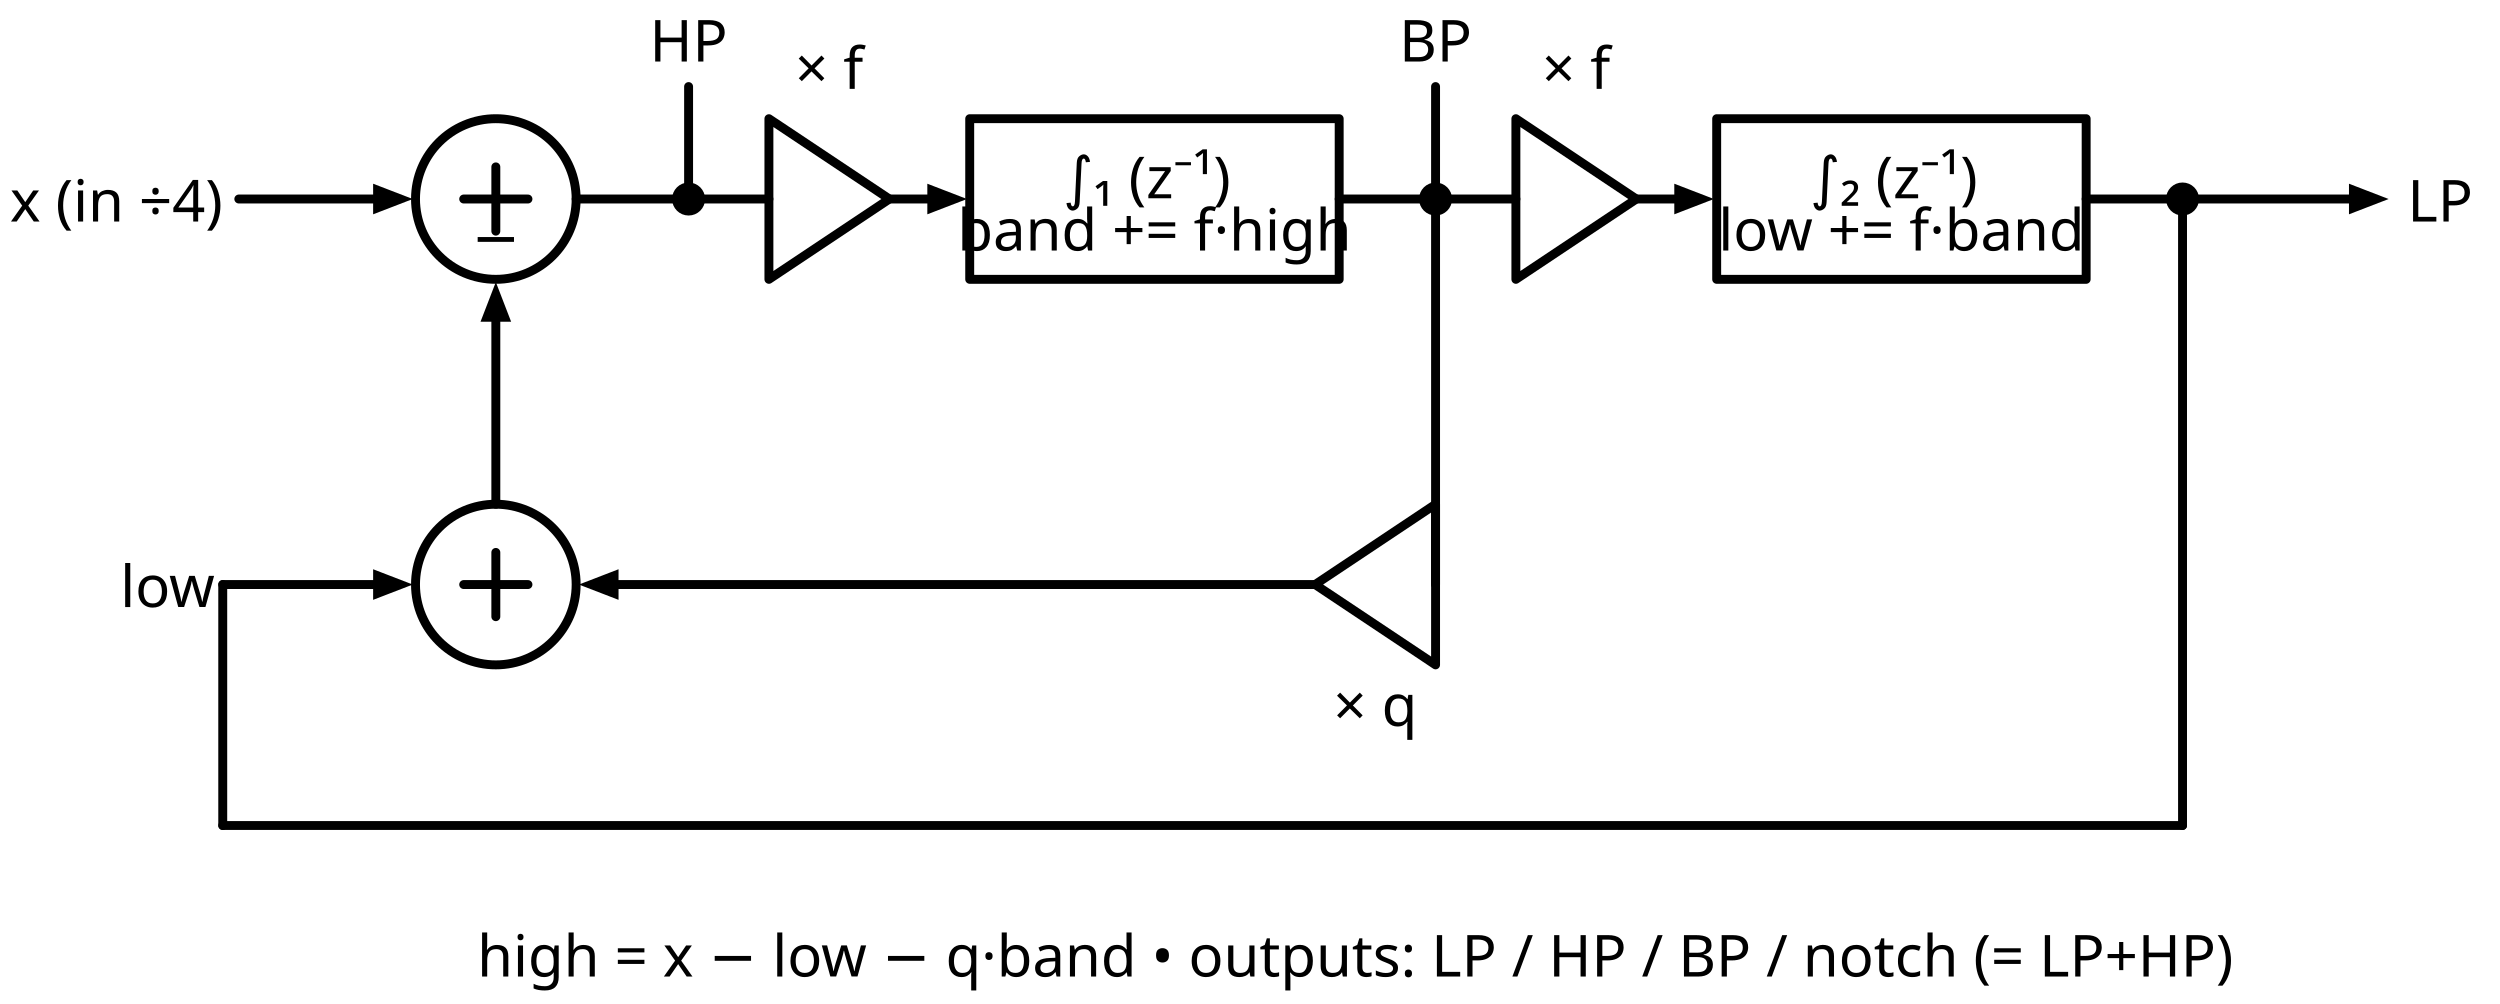
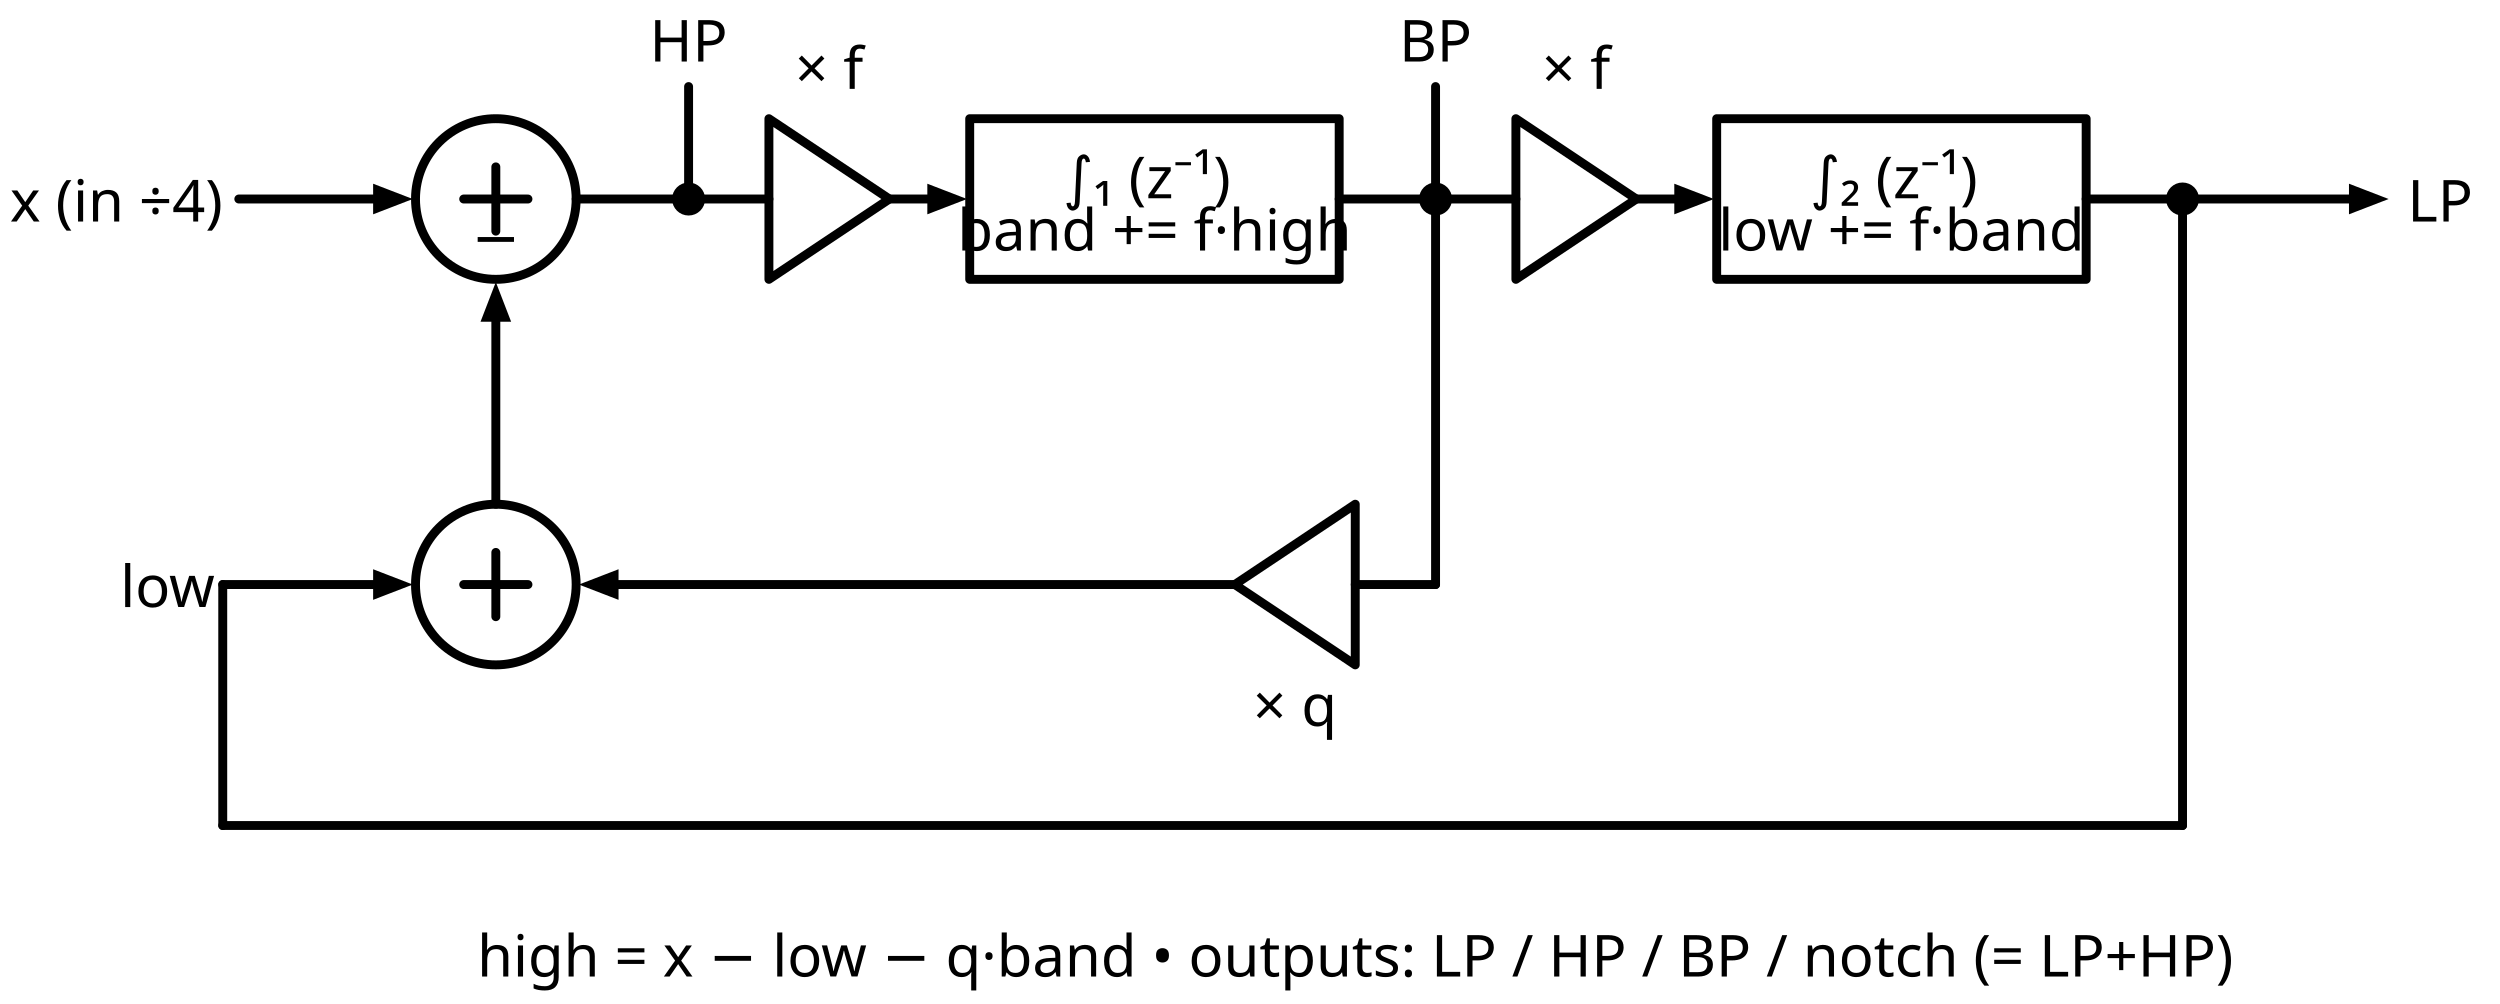
<svg xmlns="http://www.w3.org/2000/svg" xml:lang="en" height="224.9pt" width="560.264pt" viewBox="-111.118 -44.6 560.264 224.9">
  <circle cx="0" cy="-0" r="18" style="stroke:black;fill:none;stroke-width:2.0;stroke-dasharray:-;" />
  <circle cx="0" cy="86.4" r="18" style="stroke:black;fill:none;stroke-width:2.0;stroke-dasharray:-;" />
  <path d="M 0.0,-7.2 L 0,7.2" style="stroke:black;fill:none;stroke-width:2.0;stroke-dasharray:-;stroke-linecap:round;stroke-linejoin:round;" />
  <path d="M -7.2,-0.0 L 7.2,-0" style="stroke:black;fill:none;stroke-width:2.0;stroke-dasharray:-;stroke-linecap:round;stroke-linejoin:round;" />
  <path d="M -57.6,-0.0 L -37.8,-0 L -27,-0" style="stroke:black;fill:none;stroke-width:2.0;stroke-dasharray:-;stroke-linecap:round;stroke-linejoin:round;" />
  <path d="M -20 0 L -27 2.7 L -27 -2.7 Z" style="stroke:black;fill:black;stroke-linecap:butt;stroke-linejoin:miter;" />
  <path d="M 18.0,-0.0 L 30.6,-0 L 43.2,-0" style="stroke:black;fill:none;stroke-width:2.0;stroke-dasharray:-;stroke-linecap:round;stroke-linejoin:round;" />
  <path d="M 43.2,-0.0 L 43.2,-12.6 L 43.2,-25.2" style="stroke:black;fill:none;stroke-width:2.0;stroke-dasharray:-;stroke-linecap:round;stroke-linejoin:round;" />
  <path d="M 61.2,-0.0 L 61.2,18 L 88.2,-0 L 61.2,-18 L 61.2,-0" style="stroke:black;fill:none;stroke-width:2.0;stroke-dasharray:-;stroke-linecap:round;stroke-linejoin:round;" />
  <path d="M 43.2,-0.0 L 52.2,-0 L 61.2,-0" style="stroke:black;fill:none;stroke-width:2.0;stroke-dasharray:-;stroke-linecap:round;stroke-linejoin:round;" />
  <path d="M 106.2,-0.0 L 106.2,-18 L 189,-18 L 189,18 L 106.2,18 L 106.2,-0" style="stroke:black;fill:none;stroke-width:2.0;stroke-dasharray:-;stroke-linecap:round;stroke-linejoin:round;" />
  <path d="M 189.0,-0.0 L 199.8,-0 L 210.6,-0" style="stroke:black;fill:none;stroke-width:2.0;stroke-dasharray:-;stroke-linecap:round;stroke-linejoin:round;" />
  <path d="M 88.2,-0.0 L 97.2,-0 L 97.2,-0" style="stroke:black;fill:none;stroke-width:2.0;stroke-dasharray:-;stroke-linecap:round;stroke-linejoin:round;" />
  <path d="M 104.2 0 L 97.2 2.7 L 97.2 -2.7 Z" style="stroke:black;fill:black;stroke-linecap:butt;stroke-linejoin:miter;" />
  <path d="M 210.6,-0.0 L 210.6,-12.6 L 210.6,-25.2" style="stroke:black;fill:none;stroke-width:2.0;stroke-dasharray:-;stroke-linecap:round;stroke-linejoin:round;" />
  <path d="M 228.6,-0.0 L 228.6,18 L 255.6,-0 L 228.6,-18 L 228.6,-0" style="stroke:black;fill:none;stroke-width:2.0;stroke-dasharray:-;stroke-linecap:round;stroke-linejoin:round;" />
  <path d="M 210.6,-0.0 L 219.6,-0 L 228.6,-0" style="stroke:black;fill:none;stroke-width:2.0;stroke-dasharray:-;stroke-linecap:round;stroke-linejoin:round;" />
  <path d="M 273.6,-0.0 L 273.6,-18 L 356.4,-18 L 356.4,18 L 273.6,18 L 273.6,-0" style="stroke:black;fill:none;stroke-width:2.0;stroke-dasharray:-;stroke-linecap:round;stroke-linejoin:round;" />
  <path d="M 255.6,-0.0 L 264.6,-0 L 264.6,-0" style="stroke:black;fill:none;stroke-width:2.0;stroke-dasharray:-;stroke-linecap:round;stroke-linejoin:round;" />
  <path d="M 271.6 0 L 264.6 2.7 L 264.6 -2.7 Z" style="stroke:black;fill:black;stroke-linecap:butt;stroke-linejoin:miter;" />
  <path d="M 356.4,-0.0 L 367.2,-0 L 378,-0" style="stroke:black;fill:none;stroke-width:2.0;stroke-dasharray:-;stroke-linecap:round;stroke-linejoin:round;" />
  <path d="M 378,-0.0 L 401.4,-0 L 415.8,-0" style="stroke:black;fill:none;stroke-width:2.0;stroke-dasharray:-;stroke-linecap:round;stroke-linejoin:round;" />
  <path d="M 422.8 0 L 415.8 2.7 L 415.8 -2.7 Z" style="stroke:black;fill:black;stroke-linecap:butt;stroke-linejoin:miter;" />
  <path d="M 0.0,79.2 L 0,93.6" style="stroke:black;fill:none;stroke-width:2.0;stroke-dasharray:-;stroke-linecap:round;stroke-linejoin:round;" />
  <path d="M -7.2,86.4 L 7.2,86.4" style="stroke:black;fill:none;stroke-width:2.0;stroke-dasharray:-;stroke-linecap:round;stroke-linejoin:round;" />
  <path d="M 0.0,68.4 L 0,43.2 L 0,27" style="stroke:black;fill:none;stroke-width:2.0;stroke-dasharray:-;stroke-linecap:round;stroke-linejoin:round;" />
  <path d="M 0 20 L 2.7 27 L -2.7 27 Z" style="stroke:black;fill:black;stroke-linecap:butt;stroke-linejoin:miter;" />
  <path d="M 210.6,-0.0 L 210.6,43.2 L 210.6,86.4" style="stroke:black;fill:none;stroke-width:2.0;stroke-dasharray:-;stroke-linecap:round;stroke-linejoin:round;" />
-   <path d="M 210.6,86.4 L 210.6,68.4 L 183.6,86.4 L 210.6,104.4 L 210.6,86.4" style="stroke:black;fill:none;stroke-width:2.0;stroke-dasharray:-;stroke-linecap:round;stroke-linejoin:round;" />
-   <path d="M 183.6,86.4 L 100.8,86.4 L 27,86.4" style="stroke:black;fill:none;stroke-width:2.0;stroke-dasharray:-;stroke-linecap:round;stroke-linejoin:round;" />
+   <path d="M 192.6,86.4 L 192.6,68.4 L 165.6,86.4 L 192.6,104.4 L 192.6,86.4" style="stroke:black;fill:none;stroke-width:2.0;stroke-dasharray:-;stroke-linecap:round;stroke-linejoin:round;" />
+   <path d="M 210.6,86.4 L 201.6,86.4 L 192.6,86.4" style="stroke:black;fill:none;stroke-width:2.0;stroke-dasharray:-;stroke-linecap:round;stroke-linejoin:round;" />
+   <path d="M 165.6,86.4 L 91.8,86.4 L 27,86.4" style="stroke:black;fill:none;stroke-width:2.0;stroke-dasharray:-;stroke-linecap:round;stroke-linejoin:round;" />
  <path d="M 20 86.4 L 27 83.7 L 27 89.1 Z" style="stroke:black;fill:black;stroke-linecap:butt;stroke-linejoin:miter;" />
  <path d="M 378,-0.0 L 378,70.2 L 378,140.4" style="stroke:black;fill:none;stroke-width:2.0;stroke-dasharray:-;stroke-linecap:round;stroke-linejoin:round;" />
  <path d="M 378,140.4 L 158.4,140.4 L -61.2,140.4" style="stroke:black;fill:none;stroke-width:2.0;stroke-dasharray:-;stroke-linecap:round;stroke-linejoin:round;" />
  <path d="M -61.2,140.4 L -61.2,113.4 L -61.2,86.4" style="stroke:black;fill:none;stroke-width:2.0;stroke-dasharray:-;stroke-linecap:round;stroke-linejoin:round;" />
  <path d="M -61.2,86.4 L -39.6,86.4 L -27,86.4" style="stroke:black;fill:none;stroke-width:2.0;stroke-dasharray:-;stroke-linecap:round;stroke-linejoin:round;" />
  <path d="M -20 86.4 L -27 89.1 L -27 83.7 Z" style="stroke:black;fill:black;stroke-linecap:butt;stroke-linejoin:miter;" />
  <text x="-61.2" y="-13.0" dominant-baseline="central" fill="black" font-size="13" font-family="sans" text-anchor="end">
    <tspan x="-61.2" dy="13">x (in ÷4)</tspan>
  </text>
  <text x="43.2" y="-40.0" dominant-baseline="ideographic" fill="black" font-size="13" font-family="sans" text-anchor="middle">
    <tspan x="43.2" dy="13">HP</tspan>
  </text>
  <text x="74.7" y="-33.88" dominant-baseline="ideographic" fill="black" font-size="13" font-family="sans" text-anchor="middle">
    <tspan x="74.7" dy="13">× f</tspan>
  </text>
  <text x="147.6" y="-19.5" dominant-baseline="central" fill="black" font-size="13" font-family="sans" text-anchor="middle">
    <tspan x="147.6" dy="13">∫₁  (z⁻¹)</tspan>
    <tspan x="147.6" dy="13">band += f·high</tspan>
  </text>
  <text x="210.6" y="-40.0" dominant-baseline="ideographic" fill="black" font-size="13" font-family="sans" text-anchor="middle">
    <tspan x="210.6" dy="13">BP</tspan>
  </text>
  <text x="242.1" y="-33.88" dominant-baseline="ideographic" fill="black" font-size="13" font-family="sans" text-anchor="middle">
    <tspan x="242.1" dy="13">× f</tspan>
  </text>
  <text x="315.0" y="-19.5" dominant-baseline="central" fill="black" font-size="13" font-family="sans" text-anchor="middle">
    <tspan x="315.0" dy="13">∫₂  (z⁻¹)</tspan>
    <tspan x="315.0" dy="13">low += f·band</tspan>
  </text>
  <text x="428.4" y="-13.0" dominant-baseline="central" fill="black" font-size="13" font-family="sans" text-anchor="start">
    <tspan x="428.4" dy="13">LP</tspan>
  </text>
  <text x="3.196328145774592e-15" y="3.2" dominant-baseline="ideographic" fill="black" font-size="13" font-family="sans" text-anchor="middle">
    <tspan x="3.196328145774592e-15" dy="13">−</tspan>
  </text>
-   <text x="197.1" y="95.0" dominant-baseline="hanging" fill="black" font-size="13" font-family="sans" text-anchor="middle">
-     <tspan x="197.1" dy="13">× q</tspan>
+   <text x="179.1" y="95.0" dominant-baseline="hanging" fill="black" font-size="13" font-family="sans" text-anchor="middle">
+     <tspan x="179.1" dy="13">× q</tspan>
  </text>
  <text x="-63.0" y="73.4" dominant-baseline="central" fill="black" font-size="13" font-family="sans" text-anchor="end">
    <tspan x="-63.0" dy="13">low</tspan>
  </text>
  <text x="192.6" y="156.2" dominant-baseline="central" fill="black" font-size="13" font-family="sans" text-anchor="middle">
    <tspan x="192.6" dy="13">high = x − low − q·band   •   outputs: LP / HP / BP / notch (= LP+HP)</tspan>
  </text>
  <circle cx="43.2" cy="-0" r="2.7" style="stroke:black;fill:black;stroke-width:2.0;stroke-dasharray:-;" />
  <circle cx="210.6" cy="-0" r="2.7" style="stroke:black;fill:black;stroke-width:2.0;stroke-dasharray:-;" />
  <circle cx="378" cy="-0" r="2.7" style="stroke:black;fill:black;stroke-width:2.0;stroke-dasharray:-;" />
</svg>
